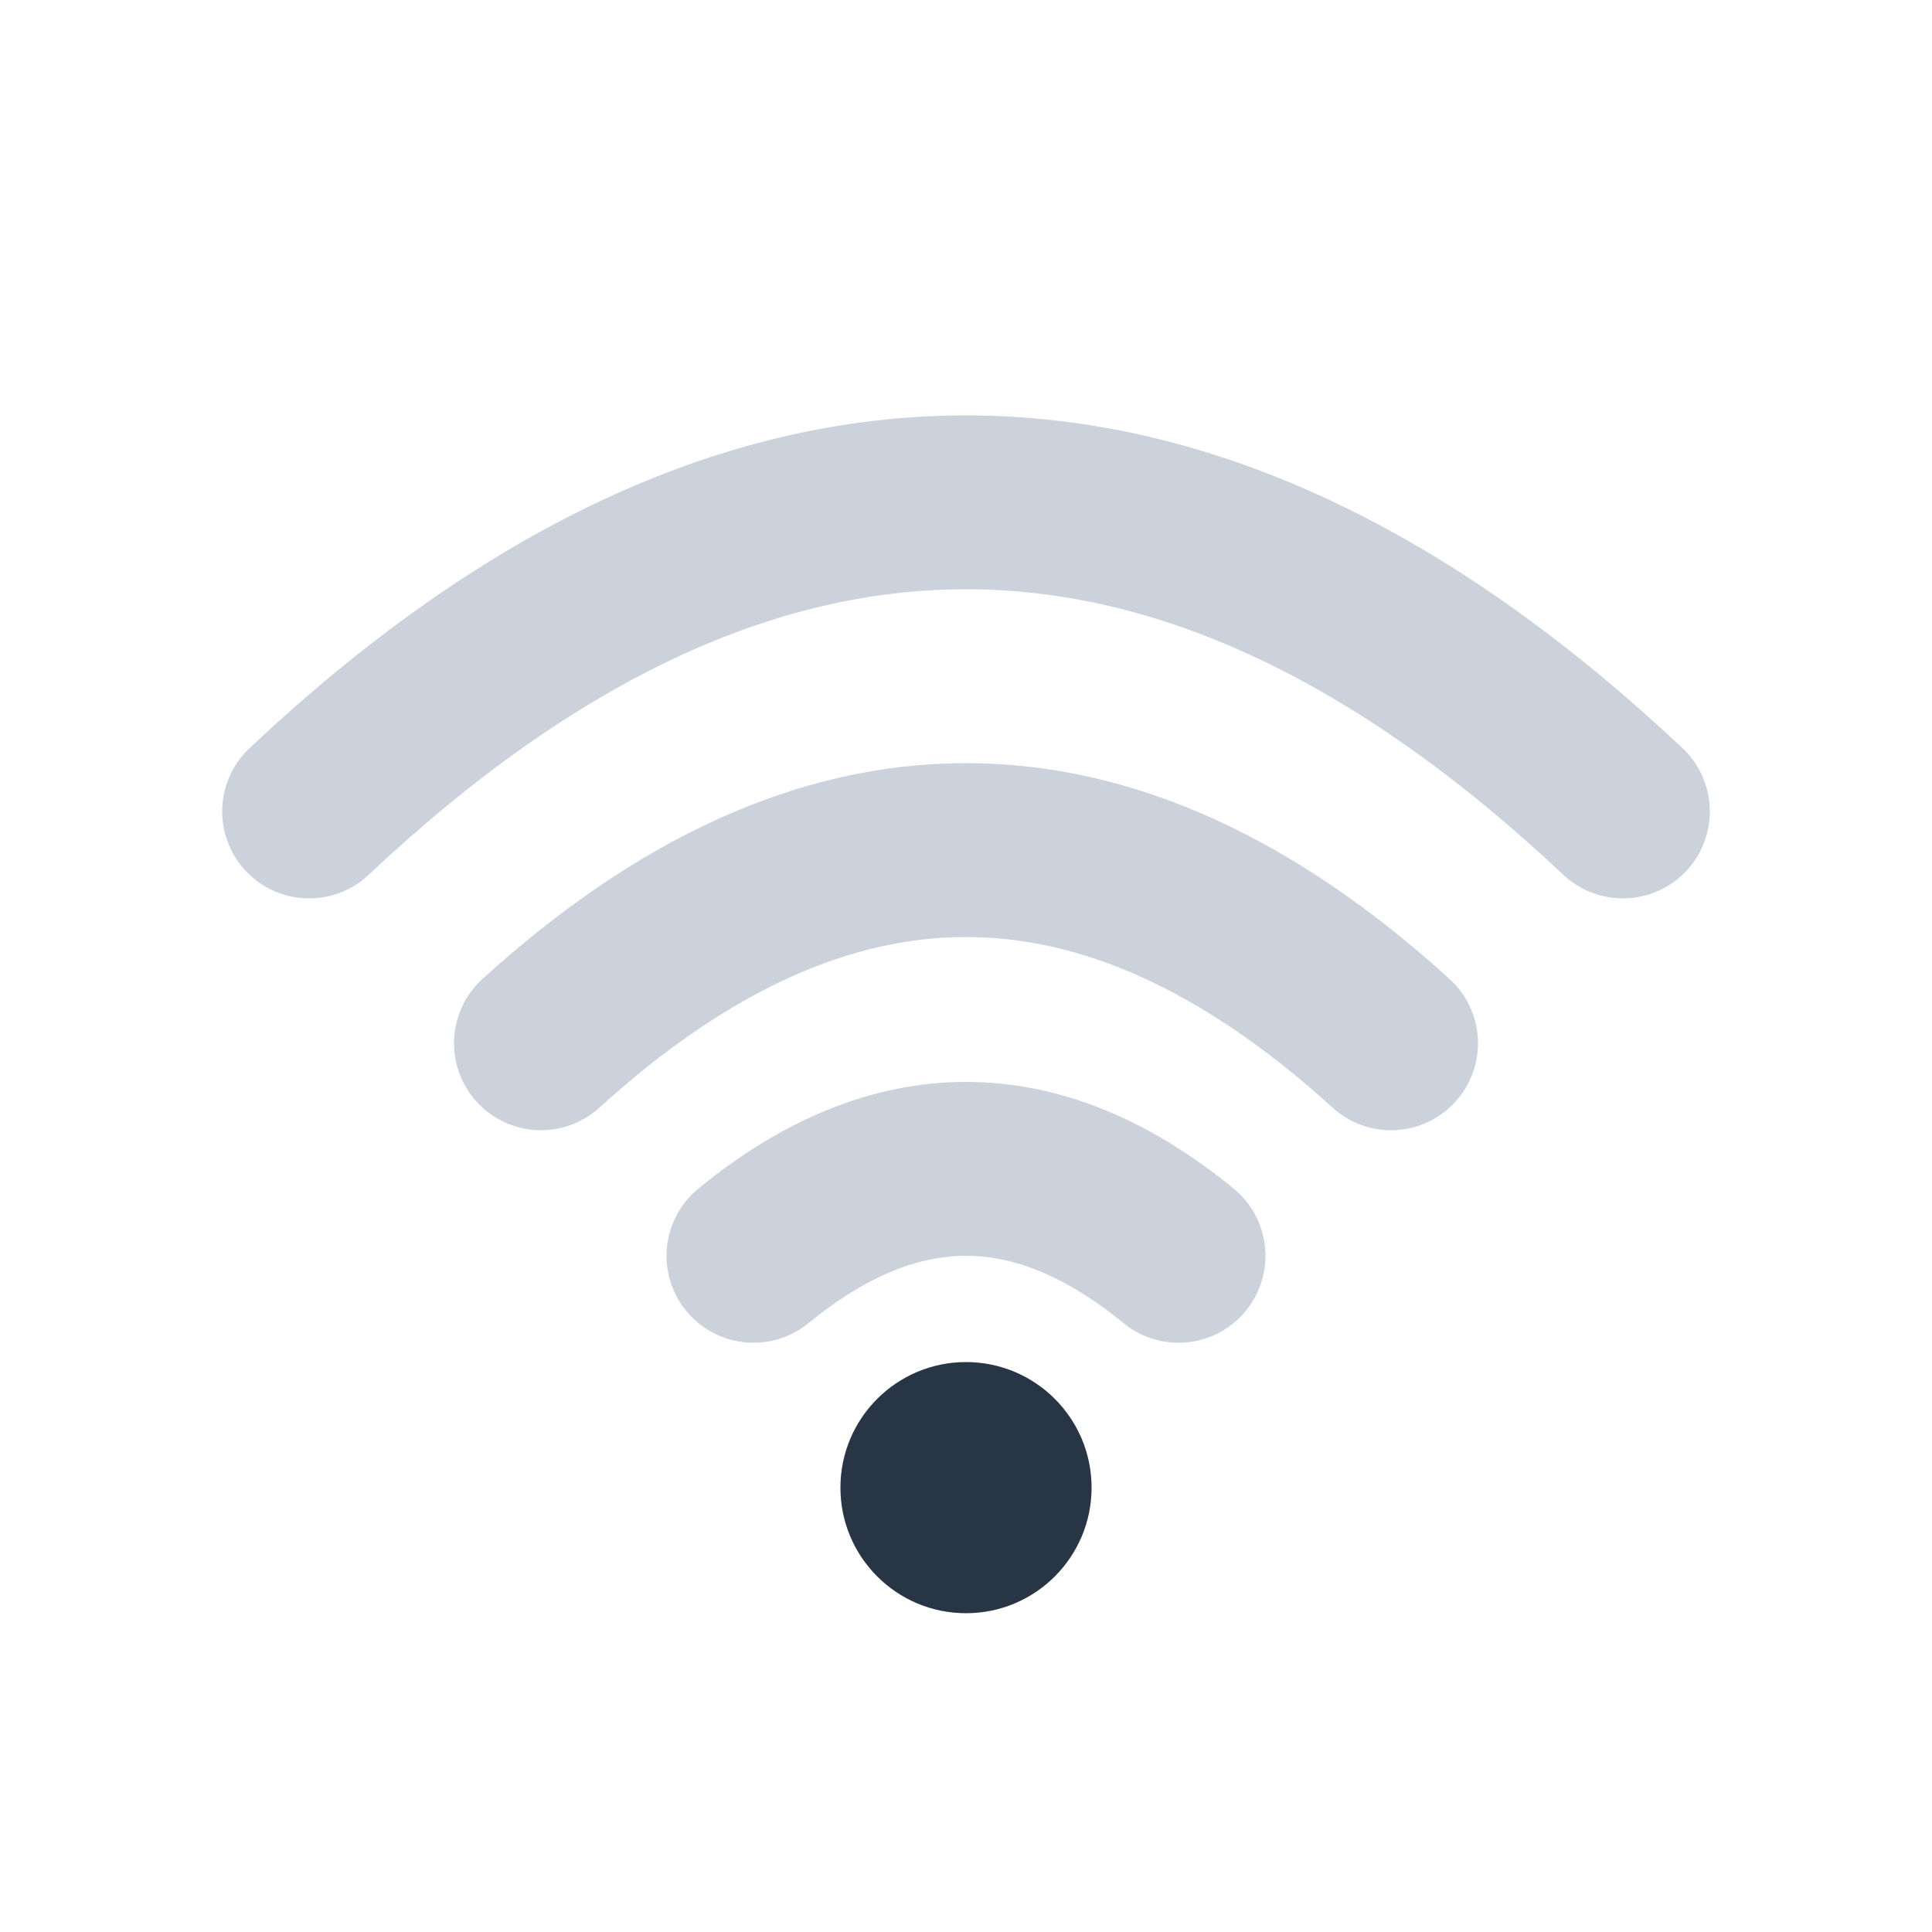
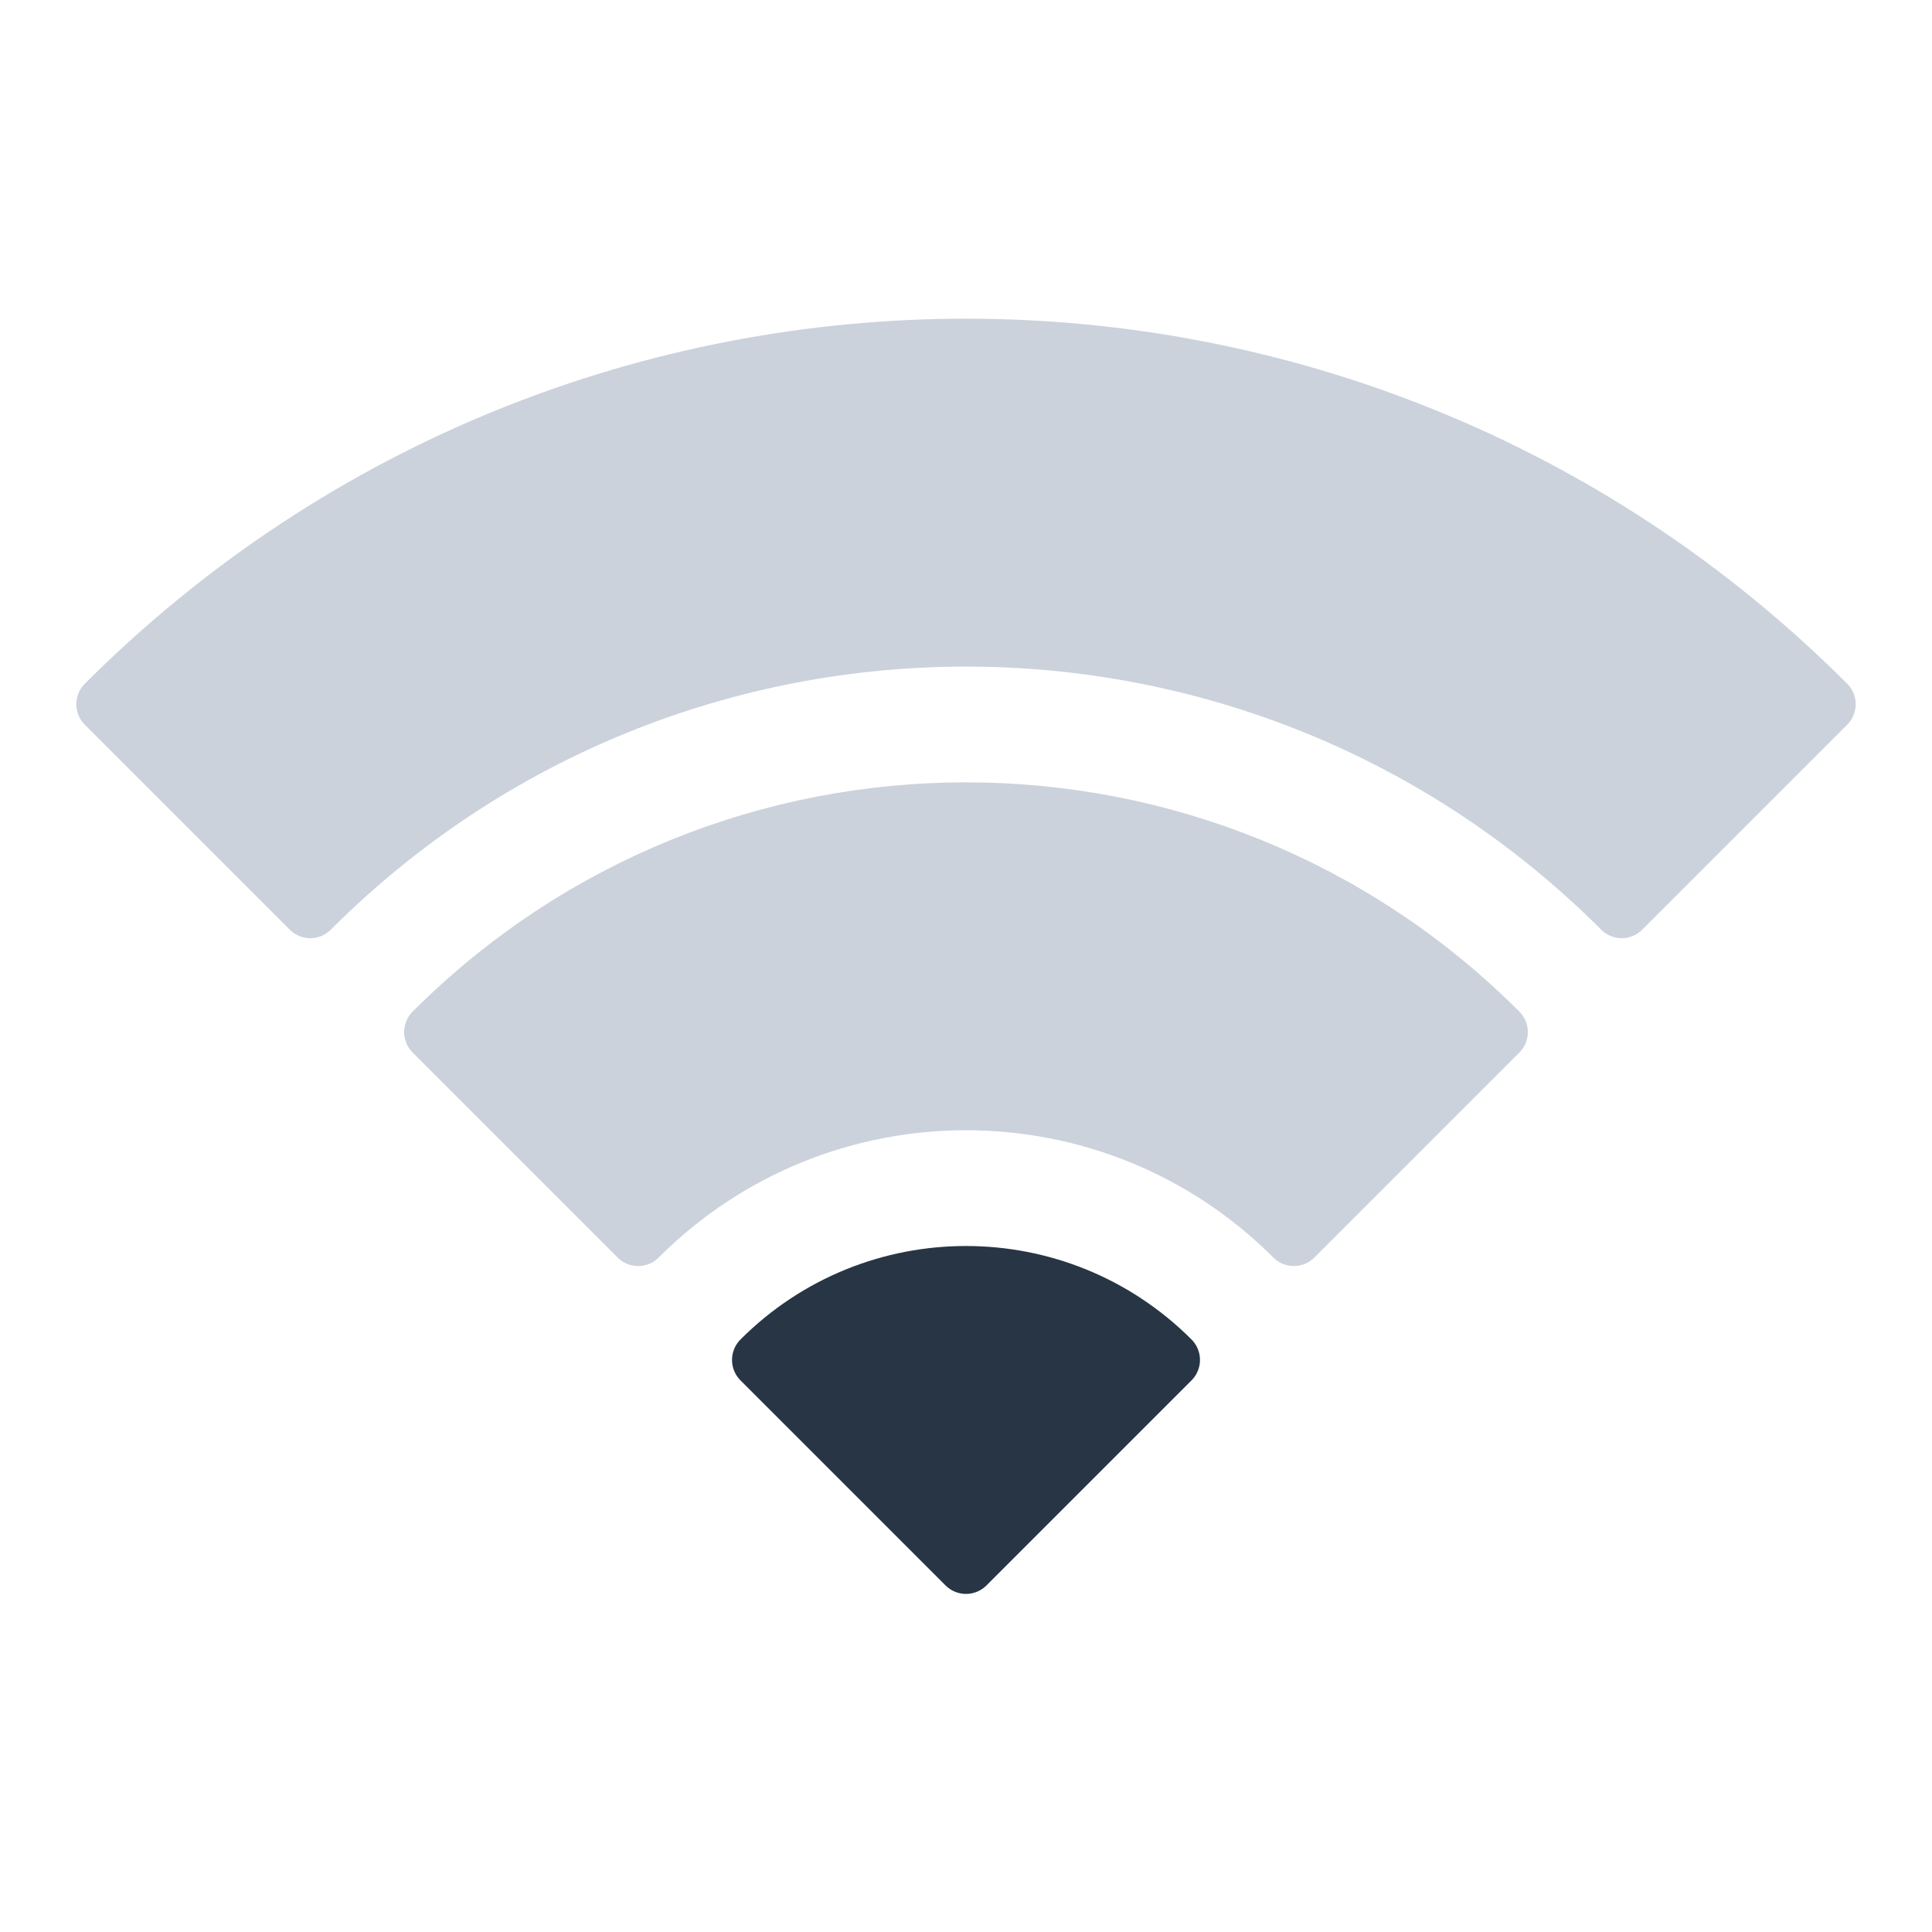
<svg xmlns="http://www.w3.org/2000/svg" width="512" height="512" viewBox="0 0 100 100" role="img" aria-label="Wi-Fi niveau 1">
-   <defs>
-     <linearGradient id="silver" x1="0" y1="0" x2="0" y2="1">
-       <stop offset="0" stop-color="#FFFFFF" />
-       <stop offset="1" stop-color="#DDE3EA" />
-     </linearGradient>
-     <linearGradient id="blue" x1="0" y1="0" x2="0" y2="1">
-       <stop offset="0" stop-color="#8BD0FF" />
-       <stop offset="1" stop-color="#3687DB" />
-     </linearGradient>
-     <linearGradient id="green" x1="0" y1="0" x2="0" y2="1">
-       <stop offset="0" stop-color="#B9F27B" />
-       <stop offset="1" stop-color="#4CAF62" />
-     </linearGradient>
-     <linearGradient id="yellow" x1="0" y1="0" x2="0" y2="1">
-       <stop offset="0" stop-color="#FFE58B" />
-       <stop offset="1" stop-color="#E6A51A" />
-     </linearGradient>
-     <linearGradient id="red" x1="0" y1="0" x2="0" y2="1">
-       <stop offset="0" stop-color="#FF8989" />
-       <stop offset="1" stop-color="#D94150" />
-     </linearGradient>
-     <linearGradient id="purple" x1="0" y1="0" x2="0" y2="1">
-       <stop offset="0" stop-color="#E9C6FF" />
-       <stop offset="1" stop-color="#9254CB" />
-     </linearGradient>
-     <linearGradient id="dark" x1="0" y1="0" x2="0" y2="1">
-       <stop offset="0" stop-color="#56616D" />
-       <stop offset="1" stop-color="#202833" />
-     </linearGradient>
-   </defs>
  <g>
-     <path d="M16 42Q50 10 84 42" fill="none" stroke="#CBD2DB" stroke-width="9" stroke-linecap="round" />
-     <path d="M28 54Q50 34 72 54" fill="none" stroke="#CBD2DB" stroke-width="9" stroke-linecap="round" />
-     <path d="M39 65Q50 56 61 65" fill="none" stroke="#CBD2DB" stroke-width="9" stroke-linecap="round" />
-     <circle cx="50" cy="77" r="6.5" fill="#273544" />
+     <path d="M50 81L39.39 70.39A15 15 0 0 1 60.61 70.39Z" fill="#273544" stroke="#273544" stroke-width="3" stroke-linejoin="round" />
+     <path d="M22.42 53.42A39 39 0 0 1 77.58 53.42L66.97 64.03A24 24 0 0 0 33.03 64.03Z" fill="#CBD2DB" stroke="#CBD2DB" stroke-width="3" stroke-linejoin="round" />
+     <path d="M5.45 36.45A63 63 0 0 1 94.55 36.45L83.94 47.06A48 48 0 0 0 16.06 47.06Z" fill="#CBD2DB" stroke="#CBD2DB" stroke-width="3" stroke-linejoin="round" />
  </g>
</svg>
